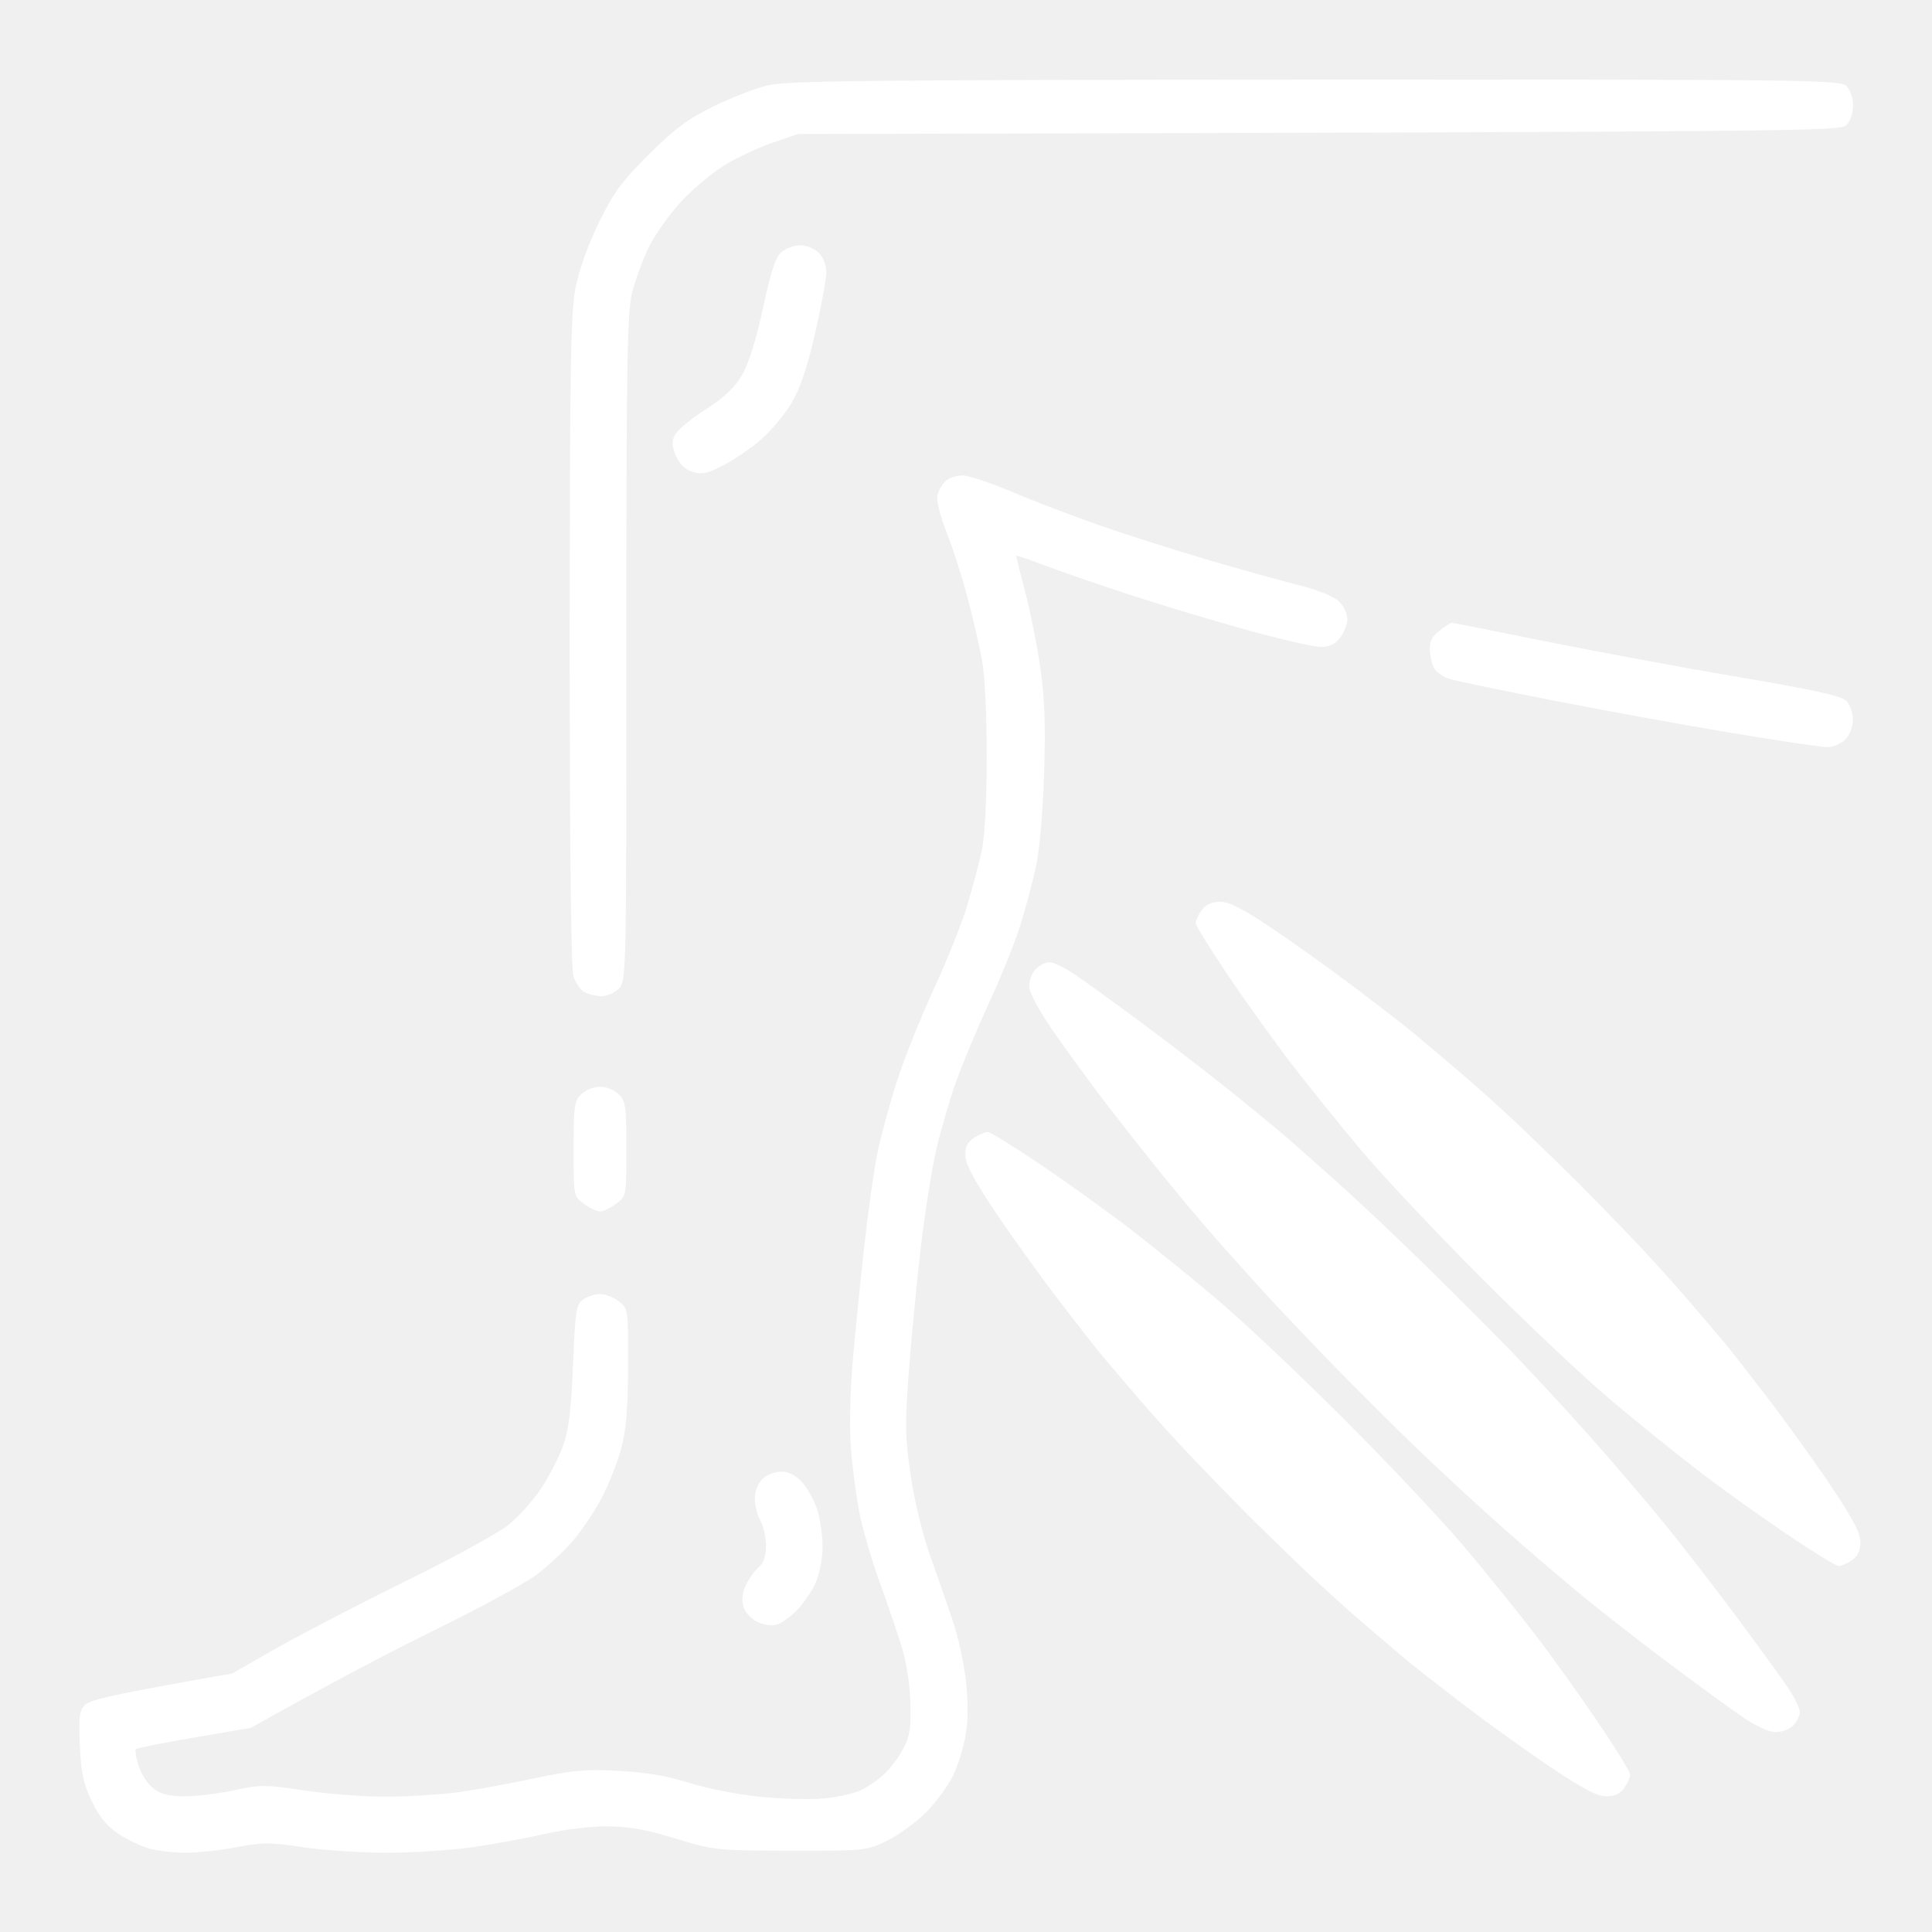
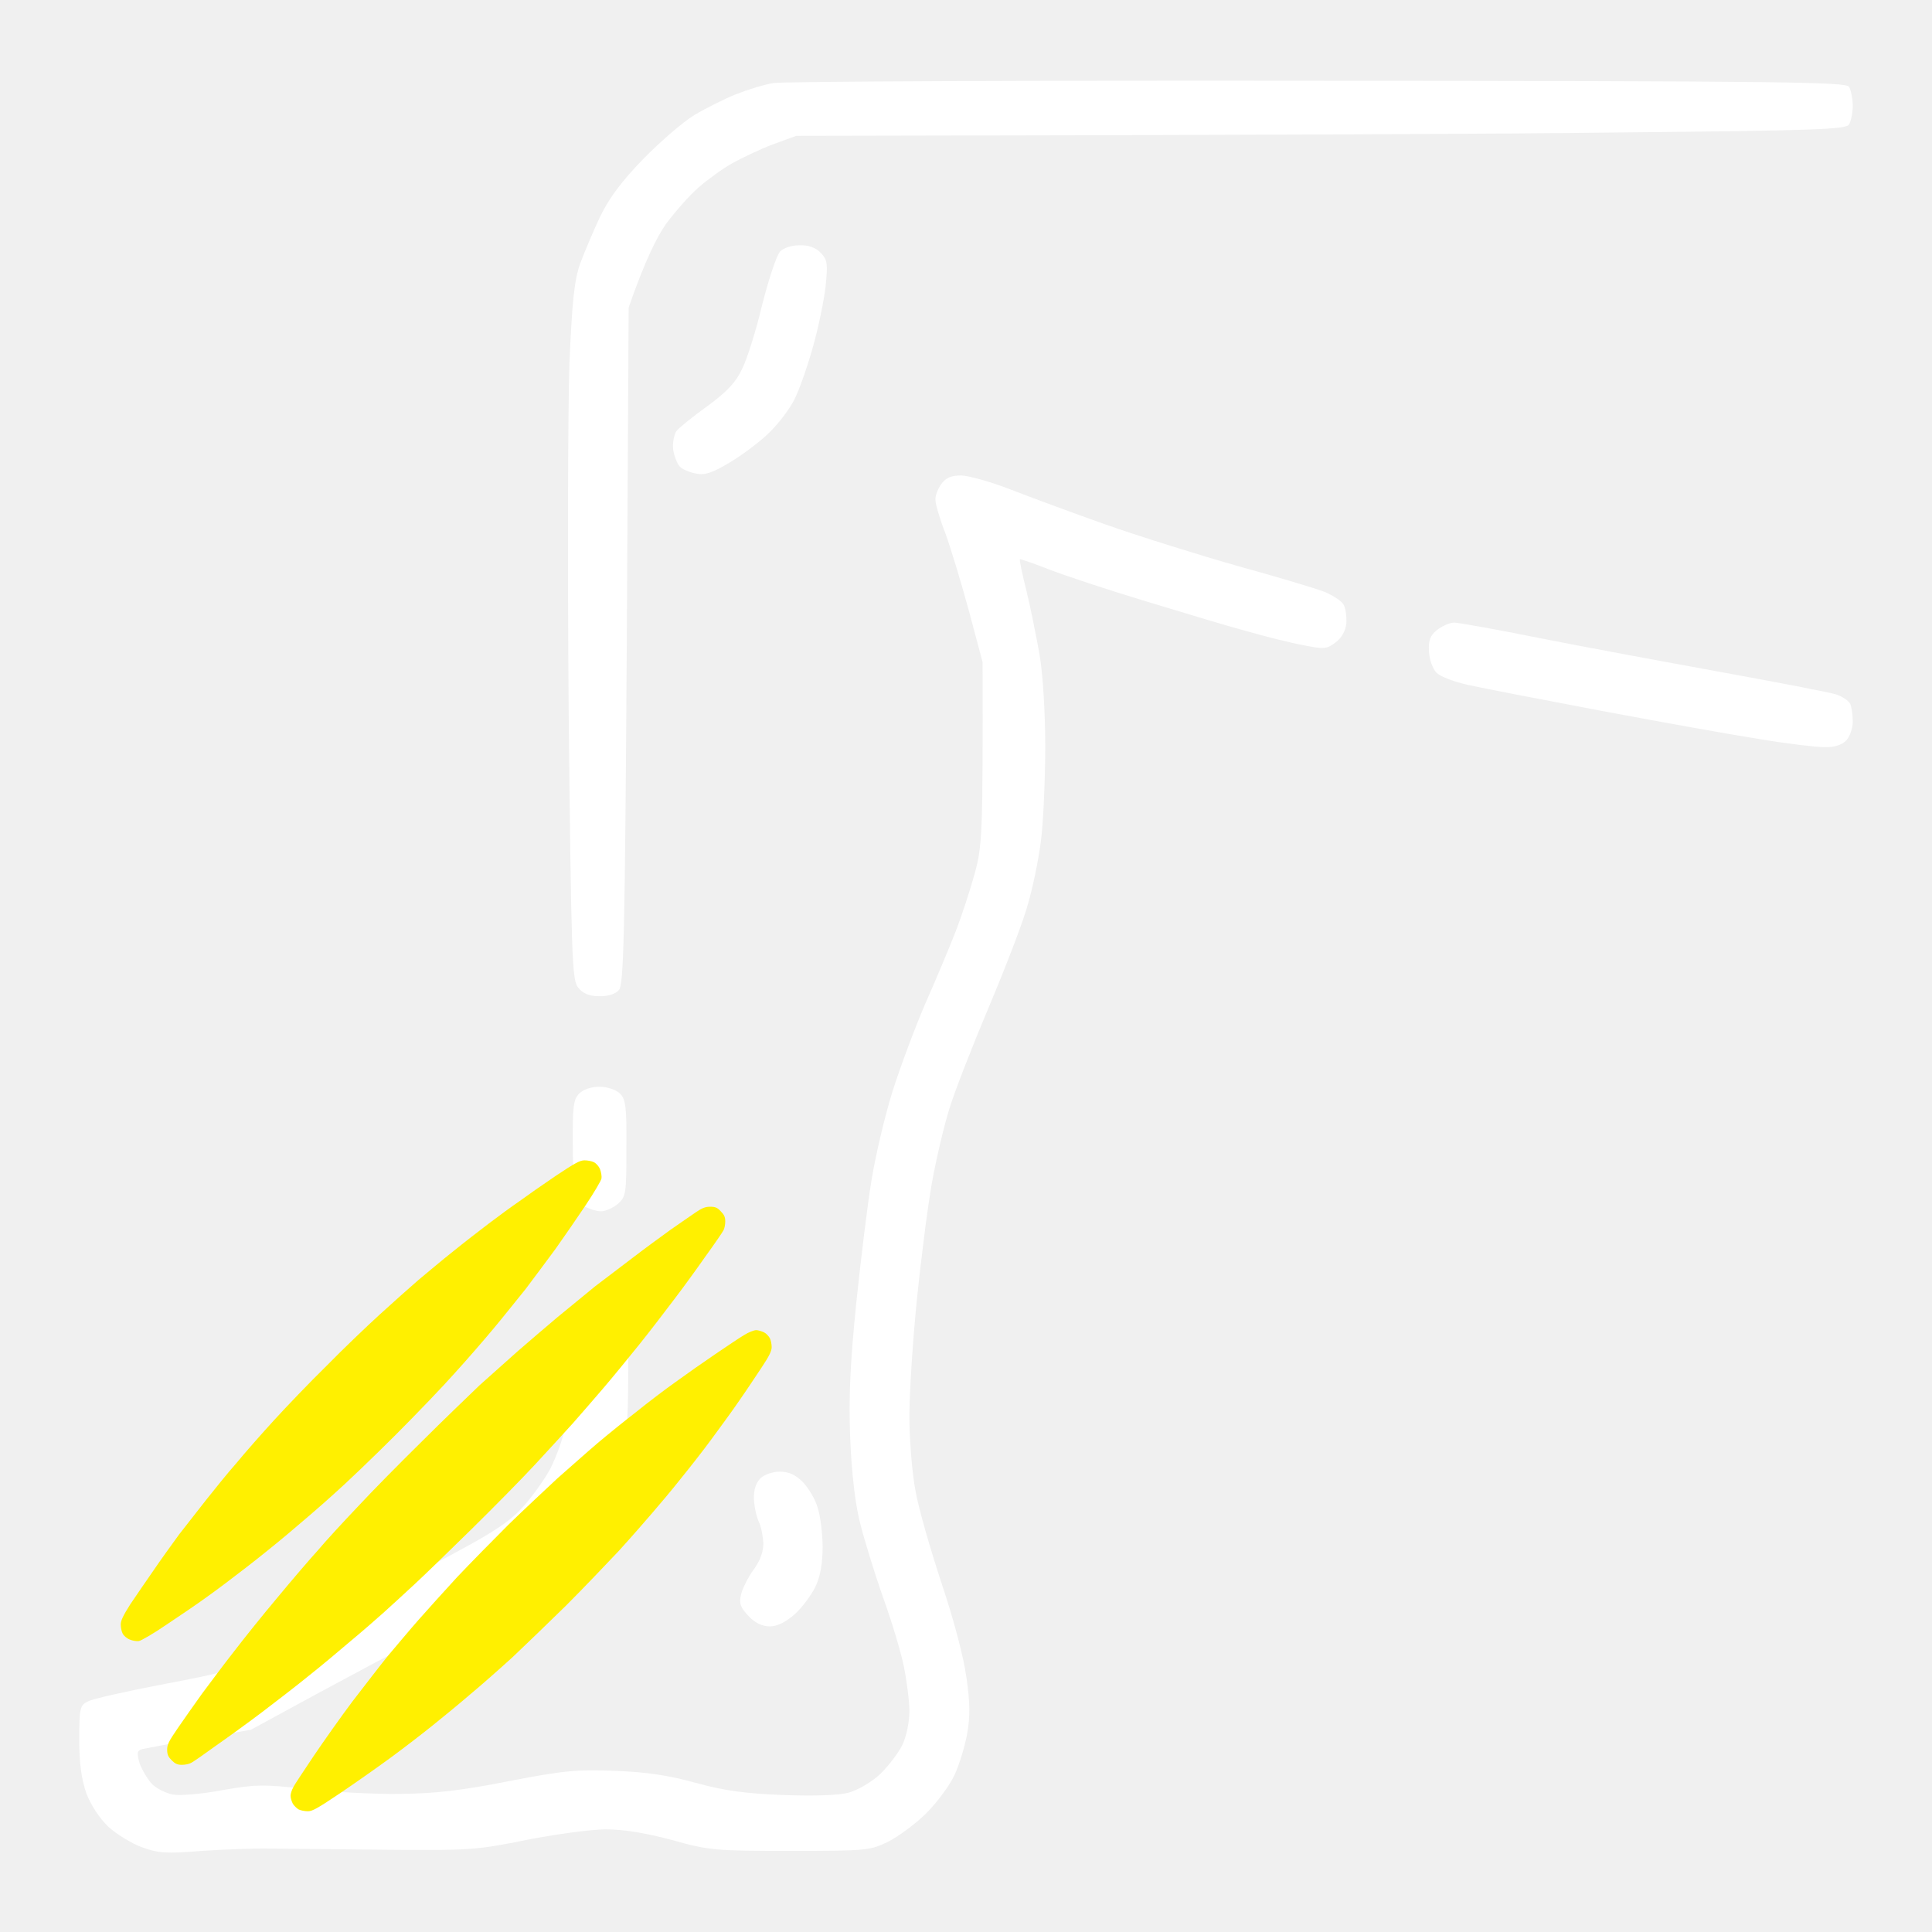
<svg xmlns="http://www.w3.org/2000/svg" version="1.2" viewBox="0 0 512 512" width="512" height="512">
-   <style>
- 		.s0 { fill: #ffffff } 
- 	</style>
-   <path id="Path 0" fill-rule="evenodd" class="s0" d="m348.5 21.11c130.3-0.06 139.11 0.05 140.78 1.67 1.04 1 1.79 3.17 1.79 5.22 0 2.05-0.74 4.2-1.79 5.2-1.66 1.59-11.41 1.73-277.78 2.31l-6.5 2.21c-3.58 1.21-9.2 3.8-12.5 5.75-3.3 1.94-8.62 6.35-11.83 9.78-3.2 3.44-7.13 8.95-8.73 12.25-1.59 3.3-3.58 8.7-4.42 12-1.32 5.16-1.53 18.4-1.53 94.25 0.01 86.92-0.02 88.28-1.99 90.25-1.1 1.1-3.12 2-4.5 2-1.38 0-3.4-0.45-4.5-1-1.1-0.55-2.46-2.46-3.02-4.25-0.65-2.1-1.01-33.65-1-89 0.02-72.83 0.25-86.92 1.55-93.5 0.92-4.69 3.36-11.5 6.17-17.25 3.87-7.94 6.05-10.9 13.22-18.04 6.8-6.78 10.34-9.41 17.08-12.73 4.67-2.3 11.2-4.83 14.5-5.62 5.07-1.22 27.45-1.45 145-1.5zm-93.43 104.89c1.61 0 7.54 1.97 13.18 4.37 5.64 2.4 16.1 6.4 23.25 8.89 7.15 2.49 19.98 6.57 28.5 9.07 8.52 2.51 19.32 5.51 24 6.69 5.06 1.27 9.42 3.01 10.78 4.31 1.25 1.19 2.28 3.29 2.29 4.67 0.01 1.37-0.86 3.62-1.94 5-1.42 1.82-2.86 2.48-5.29 2.43-1.84-0.04-10.32-1.99-18.84-4.32-8.52-2.34-22.48-6.53-31-9.31-8.52-2.78-18.88-6.34-23-7.91-4.13-1.56-7.57-2.74-7.66-2.62-0.09 0.13 0.92 4.28 2.25 9.23 1.32 4.95 3.14 13.95 4.03 20 1.24 8.39 1.49 15.16 1.07 28.5-0.34 10.58-1.21 20.47-2.22 25-0.91 4.12-2.79 11.1-4.17 15.5-1.38 4.4-5.11 13.62-8.29 20.5-3.17 6.87-7.11 16.32-8.76 21-1.64 4.68-3.94 12.55-5.1 17.5-1.15 4.95-2.98 16.43-4.06 25.5-1.07 9.07-2.51 23.93-3.2 33-1.09 14.56-1.04 17.85 0.45 28 1 6.83 3.12 15.56 5.24 21.5 1.96 5.5 4.65 13.26 5.99 17.25 1.34 3.99 2.86 10.96 3.39 15.5 0.61 5.24 0.61 10.44 0 14.25-0.52 3.3-2.04 8.25-3.36 11-1.33 2.75-4.59 7.18-7.25 9.85-2.67 2.66-7.33 6.04-10.35 7.5-5.4 2.6-5.87 2.65-25.5 2.61-19.6-0.04-20.21-0.1-30.5-3.24-7.93-2.42-12.39-3.21-18.25-3.21-4.26-0.01-11.46 0.86-16 1.92-4.54 1.06-12.98 2.63-18.75 3.49-5.78 0.86-16.24 1.57-23.25 1.57-7.01 0.01-17.14-0.66-22.5-1.47-8.61-1.31-10.65-1.31-17.5 0-4.26 0.81-10.34 1.48-13.5 1.47-3.16 0-7.55-0.5-9.75-1.11-2.2-0.62-5.91-2.42-8.25-4-3-2.03-5.05-4.57-6.98-8.63-2.18-4.6-2.8-7.55-3.1-14.75-0.33-7.77-0.13-9.24 1.47-10.77 1.31-1.25 7.34-2.74 38.86-8.23l12-6.83c6.6-3.75 21.9-11.69 34-17.64 12.1-5.95 24.25-12.58 27-14.73 2.75-2.15 6.77-6.59 8.92-9.86 2.16-3.27 4.8-8.42 5.86-11.44 1.45-4.1 2.1-9.53 2.58-21.33 0.58-14.28 0.84-15.98 2.64-17.27 1.1-0.79 3.12-1.45 4.5-1.46 1.37-0.01 3.62 0.86 5 1.93 2.48 1.94 2.5 2.1 2.44 17.3-0.05 11.41-0.52 16.99-1.84 21.83-0.97 3.57-3.3 9.43-5.17 13-1.88 3.57-5.36 8.75-7.75 11.5-2.38 2.75-6.77 6.8-9.75 9-2.98 2.2-14.87 8.65-26.43 14.33-11.55 5.69-27.3 13.87-49 26.06l-15 2.57c-8.25 1.41-15.23 2.8-15.5 3.08-0.28 0.29 0.06 2.3 0.75 4.49 0.69 2.18 2.49 4.89 4 6 2.03 1.51 4.25 2.03 8.5 2 3.16-0.01 9.01-0.75 13-1.63 6.71-1.47 8.11-1.46 18.75 0.13 6.32 0.95 16.22 1.67 22 1.61 5.77-0.06 14.1-0.6 18.5-1.19 4.4-0.6 13.4-2.24 20-3.65 10.18-2.17 13.6-2.48 22.5-2 7.28 0.39 12.95 1.35 18.5 3.14 4.4 1.42 12.72 3.07 18.5 3.68 5.77 0.6 13.54 0.83 17.25 0.49 3.71-0.34 8.21-1.34 10-2.22 1.79-0.89 4.53-2.8 6.09-4.25 1.56-1.45 3.81-4.44 4.99-6.64 1.75-3.26 2.11-5.48 1.95-12-0.1-4.49-1.04-10.85-2.14-14.5-1.07-3.57-3.75-11.45-5.95-17.5-2.2-6.05-4.68-14.6-5.51-19-0.84-4.4-1.83-12.05-2.2-17-0.39-5.03-0.18-14.95 0.48-22.5 0.64-7.43 2.01-21.15 3.05-30.5 1.03-9.35 2.61-20.6 3.52-25 0.9-4.4 3.23-12.95 5.18-19 1.95-6.05 6.36-17.07 9.8-24.5 3.44-7.43 7.4-17.32 8.8-22 1.4-4.68 3.14-11.2 3.86-14.5 0.81-3.74 1.31-13.14 1.32-25 0-11.76-0.5-21.67-1.33-26-0.73-3.85-2.47-11.28-3.85-16.5-1.39-5.22-3.85-12.88-5.48-17-1.75-4.43-2.73-8.42-2.4-9.75 0.32-1.24 1.28-2.93 2.14-3.75 0.87-0.83 2.89-1.5 4.5-1.5zm68.23 112.97c2.31-0.03 5.97 1.81 13.2 6.64 5.5 3.67 15.4 10.73 22 15.7 6.6 4.96 14.19 10.85 16.88 13.1 2.68 2.25 8.31 7.01 12.5 10.58 4.19 3.58 11.39 10.1 16 14.5 4.6 4.41 11.13 10.77 14.5 14.13 3.36 3.37 9.72 9.9 14.13 14.5 4.4 4.61 11.08 11.98 14.84 16.38 3.76 4.4 7.99 9.35 9.39 11 1.4 1.65 6.68 8.4 11.73 15 5.05 6.6 12.65 17.18 16.89 23.5 5.75 8.58 7.7 12.33 7.67 14.75-0.02 2.23-0.73 3.72-2.28 4.76-1.24 0.83-2.81 1.5-3.5 1.5-0.69-0.01-6.99-3.89-14-8.63-7.01-4.75-17.48-12.25-23.25-16.68-5.78-4.44-16.13-12.79-23-18.58-6.88-5.78-22.2-20.22-34.05-32.07-11.85-11.85-26.29-27.18-32.07-34.05-5.79-6.88-14.14-17.23-18.58-23-4.43-5.77-11.93-16.24-16.68-23.25-4.74-7.01-8.66-13.32-8.72-14.03-0.05-0.7 0.65-2.28 1.55-3.5q1.65-2.21 4.85-2.25zm-111.18-173.97c1.59 0 3.78 0.9 4.88 2 1.19 1.19 2 3.32 1.99 5.25-0.01 1.79-1.37 9.1-3.02 16.25-2.1 9.08-3.99 14.62-6.24 18.37-1.78 2.95-5.34 7.22-7.92 9.5-2.58 2.27-7.08 5.37-10 6.87-4.4 2.28-5.82 2.58-8.31 1.79-1.97-0.63-3.47-2.08-4.39-4.25-1.07-2.53-1.12-3.8-0.25-5.53 0.63-1.24 4.29-4.28 8.14-6.75 5.11-3.29 7.73-5.78 9.72-9.25 1.73-3.01 3.75-9.52 5.52-17.75 2.1-9.76 3.32-13.44 4.9-14.75 1.16-0.96 3.4-1.75 4.98-1.75zm172.53 100c0.19 0 11.49 2.25 25.1 5 13.61 2.74 36.67 7.01 51.25 9.48 19.64 3.32 26.96 4.94 28.28 6.25 1 1 1.77 3.19 1.75 5.02-0.02 1.88-0.87 4.09-2.03 5.25-1.1 1.1-3.24 2-4.75 2.01-1.51 0-13.33-1.77-26.25-3.93-12.93-2.17-34.08-6.02-47-8.56-12.93-2.54-24.96-5.04-26.75-5.57-1.79-0.52-3.7-1.85-4.25-2.95-0.55-1.1-1.04-3.32-1.1-4.93-0.06-2.09 0.7-3.52 2.66-5 1.51-1.14 2.9-2.07 3.09-2.07zm-106.5 90c1.02 0 3.99 1.43 6.6 3.18 2.61 1.75 10.82 7.7 18.25 13.21 7.42 5.51 18.22 13.84 24 18.5 5.77 4.66 12.33 10.08 14.57 12.04 2.24 1.96 8.09 7.16 13 11.54 4.91 4.38 14.25 13.16 20.75 19.5 6.51 6.34 16.69 16.48 22.63 22.53 5.95 6.05 16.4 17.3 23.24 25 6.83 7.7 16.24 18.73 20.89 24.5 4.66 5.77 12.99 16.57 18.51 24 5.53 7.43 11.48 15.64 13.23 18.25 1.75 2.61 3.17 5.54 3.15 6.5-0.01 0.96-0.8 2.55-1.75 3.53-0.94 0.98-3.07 1.77-4.72 1.74-1.84-0.03-5.32-1.66-9-4.21-3.3-2.29-11.18-8.01-17.5-12.72-6.33-4.71-16.23-12.37-22-17.02-5.78-4.65-16.35-13.64-23.5-19.99-7.15-6.34-18.12-16.49-24.38-22.56-6.25-6.06-15.95-15.75-21.55-21.52-5.59-5.77-12.87-13.43-16.17-17-3.29-3.57-9.38-10.32-13.51-15-4.14-4.68-11.32-13.23-15.96-19-4.64-5.77-11.18-14.1-14.54-18.5-3.36-4.4-9.1-12.27-12.77-17.5-4.11-5.87-6.72-10.62-6.82-12.42-0.09-1.68 0.62-3.7 1.67-4.75 1-1.01 2.66-1.83 3.68-1.83zm-119.15 33c1.67 0 3.89 0.89 5 2 1.79 1.79 2 3.33 2 14.5 0 12.48-0.01 12.5-2.75 14.53-1.51 1.12-3.43 2.04-4.25 2.04-0.83 0-2.74-0.92-4.25-2.04-2.74-2.03-2.75-2.05-2.75-14.53 0-11.17 0.21-12.71 2-14.5 1.11-1.11 3.33-2 5-2zm102.75 11.99c0.69 0.01 6.99 3.89 14 8.63 7.01 4.75 17.48 12.25 23.25 16.68 5.77 4.44 16.12 12.79 23 18.58 6.87 5.78 22.2 20.22 34.05 32.07 11.85 11.85 26.29 27.17 32.07 34.05 5.79 6.87 14.14 17.23 18.58 23 4.43 5.77 11.93 16.24 16.68 23.25 4.74 7.01 8.62 13.31 8.63 14 0 0.69-0.67 2.26-1.5 3.5-1.04 1.55-2.53 2.26-4.76 2.28-2.42 0.03-6.17-1.92-14.75-7.67-6.33-4.24-16.9-11.84-23.5-16.89-6.6-5.05-13.35-10.33-15-11.73-1.65-1.4-6.6-5.63-11-9.39-4.4-3.76-11.77-10.44-16.38-14.84-4.6-4.41-11.13-10.77-14.5-14.13-3.36-3.37-9.72-9.9-14.13-14.5-4.4-4.61-11.08-11.98-14.84-16.38-3.76-4.4-7.99-9.35-9.39-11-1.4-1.65-6.68-8.4-11.73-15-5.05-6.6-12.65-17.18-16.89-23.5-5.35-7.98-7.74-12.48-7.81-14.69-0.07-2.33 0.55-3.62 2.29-4.76 1.31-0.86 2.94-1.56 3.63-1.56zm-54.75 90.01q3 0.01 5.53 2.75c1.39 1.51 3.2 4.77 4.01 7.25 0.82 2.48 1.47 6.98 1.45 10-0.02 3.1-0.82 7.24-1.85 9.5-0.99 2.2-3.23 5.46-4.97 7.25-1.75 1.79-4.18 3.51-5.42 3.83-1.24 0.33-3.5-0.01-5.03-0.75-1.54-0.73-3.17-2.46-3.64-3.83-0.55-1.6-0.41-3.58 0.4-5.5 0.68-1.65 2.22-3.9 3.42-5 1.56-1.44 2.15-3.12 2.1-6-0.04-2.2-0.71-5.13-1.5-6.5-0.79-1.38-1.45-3.96-1.46-5.75-0.03-1.95 0.76-4.05 1.96-5.25 1.11-1.11 3.33-2 5-2z" />
+   <style>.a{fill:#fff}.b{fill:#fff000}</style>
+   <path fill-rule="evenodd" class="a" d="m349.3 21.4c123.1 0.1 139.9 0.3 140.7 1.6 0.5 0.8 1 3.1 1 5 0 1.9-0.5 4.2-1 5-0.8 1.3-9.1 1.6-60.2 2.1-32.6 0.4-95.2 0.7-218.8 0.9l-6.3 2.3c-3.4 1.3-8.2 3.6-10.7 5-2.5 1.4-6.5 4.3-8.9 6.4-2.4 2.1-6.3 6.5-8.7 9.8-2.3 3.3-5.5 9.6-9.8 22l-0.5 89.6c-0.5 77.7-0.8 89.8-2.1 91.3-0.9 1-2.9 1.7-5.3 1.6-2.6 0-4.2-0.7-5.5-2.3-1.6-2-1.8-7.2-2.5-73.2-0.3-39.1-0.2-80.5 0.2-92 0.7-16.6 1.3-22.2 2.8-26.5 1.1-3 3.5-8.7 5.3-12.5 2.4-5 5.7-9.4 11.4-15.3 4.5-4.6 10.6-9.9 13.6-11.7 3-1.8 8-4.3 11-5.5 3-1.2 7.5-2.6 10-3 2.5-0.4 67.4-0.7 144.3-0.6zm-94.5 104.6c2 0.1 7.8 1.7 12.7 3.6 4.9 1.9 16.4 6.2 25.5 9.4 9.1 3.2 24.8 8.1 35 11 10.2 2.8 20.5 5.9 22.9 6.8 2.4 1 4.7 2.5 5.2 3.5 0.5 0.9 0.8 3.1 0.7 4.9-0.2 1.9-1.2 3.8-2.8 5-2.3 1.8-3.1 1.9-8.5 0.8-3.3-0.6-10.1-2.3-15-3.7-4.9-1.3-17.1-5-27-8-9.9-3-21.4-6.8-25.5-8.4-4.1-1.6-7.6-2.8-7.7-2.7-0.2 0.2 0.6 3.9 1.7 8.3 1.1 4.4 2.6 12.1 3.5 17 0.9 5.5 1.5 15.1 1.5 24.5 0 8.5-0.5 19.6-1.1 24.5-0.6 5-2.2 12.8-3.6 17.5-1.3 4.7-6 16.8-10.3 27-4.3 10.2-9 22.2-10.4 26.8-1.4 4.5-3.5 13.3-4.6 19.5-1.1 6.1-2.9 20.1-4 31-1.1 10.8-2 24.8-2 31 0 6.1 0.7 15 1.6 19.7 0.8 4.7 4 15.7 6.9 24.5 3.2 9.5 5.9 19.7 6.6 25 1 6.7 1 10.5 0.2 15-0.6 3.3-2.1 8.3-3.4 11-1.3 2.8-4.7 7.3-7.4 10-2.8 2.8-7.3 6.1-10 7.5-4.9 2.4-5.6 2.5-26 2.5-20 0-21.5-0.1-31.5-2.9-7.1-1.9-12.8-2.8-17.5-2.8-3.8 0-13.3 1.3-21 2.8-13.2 2.7-15.3 2.8-37.2 2.6-12.8-0.1-26.6-0.3-30.5-0.3-4-0.1-12.2 0.2-18.3 0.6-9.6 0.8-11.6 0.6-16-1-2.7-1-6.7-3.5-8.8-5.4-2.3-2.2-4.6-5.7-5.8-8.8-1.3-3.8-1.9-7.9-1.9-14.3 0-8.3 0.2-9.1 2.3-10.1 1.2-0.7 10.3-2.7 20.2-4.6 16.8-3.2 18.6-3.7 26.5-8.2 4.7-2.6 20.7-11.1 35.5-18.7 22.2-11.4 27.9-14.8 32-18.9 2.8-2.8 6.4-7.8 8.2-11 1.7-3.3 3.6-8.5 4.1-11.5 0.6-3 1.3-11.1 1.7-18 0.4-9.4 1-13.1 2.3-14.9 1.5-2.1 2.2-2.3 6.2-1.8 2.5 0.3 5 1.1 5.5 1.7 0.6 0.7 1 8.2 1 18.3-0.1 16.1-0.3 17.7-2.8 24.7-1.5 4.1-4.2 9.9-6 12.8-1.7 3-6.4 8.4-10.2 12-6.1 5.8-9.8 8.1-27.5 17.1-11.3 5.7-27.9 14.5-53.5 28.5l-13.5 2.3c-7.4 1.3-14.3 2.6-15.2 2.8-1.5 0.4-1.6 1-0.8 3.8 0.6 1.7 2.1 4.2 3.3 5.5 1.2 1.2 3.8 2.5 5.7 2.8 1.9 0.3 7.8-0.2 13-1.2 8.6-1.5 10.7-1.6 22-0.3 6.9 0.8 18.1 1.4 25 1.3 9.6-0.1 16.3-0.9 29-3.4 14.4-2.8 18-3.1 28-2.7 8.3 0.3 14.3 1.2 21.5 3.2 7.6 2.1 13.1 2.8 23 3.2 8 0.3 14.6 0.1 17.3-0.6 2.3-0.6 6-2.7 8.3-4.8 2.2-2.1 4.9-5.6 6-7.8 1.1-2.3 1.9-6.1 1.9-9 0-2.7-0.7-8.1-1.5-12-0.8-3.9-3.3-12.2-5.6-18.5-2.2-6.3-4.9-15.1-6-19.5-1.3-5.2-2.2-13.1-2.6-22.5-0.4-10.9 0-19.7 1.6-35.5 1.2-11.5 3-26.4 4.1-33 1.1-6.6 3.6-17.2 5.6-23.5 2-6.3 5.9-16.7 8.6-23 2.8-6.3 6.4-14.9 8-19 1.6-4.1 3.9-11.1 5.1-15.5 2-7.2 2.2-10.4 2.1-56l-3.6-13.5c-2-7.4-4.8-16.6-6.2-20.5-1.5-3.8-2.7-7.9-2.7-9-0.1-1.1 0.7-3.1 1.6-4.3 1.2-1.6 2.6-2.2 5.3-2.2zm130.6 39c1.1 0 11.1 1.8 22.1 4 11 2.2 32.6 6.2 48 9 15.4 2.8 29.4 5.5 31 6 1.6 0.5 3.3 1.6 3.8 2.5 0.4 0.8 0.7 3 0.7 4.8 0 1.7-0.8 4-1.8 5-1.1 1.1-3.1 1.8-5.7 1.7-2.2 0-9.9-0.9-17-2.1-7.1-1.1-26-4.5-42-7.5-15.9-3-31.9-6.1-35.5-6.9-3.6-0.8-7.3-2.2-8.3-3.2-1-1-1.9-3.5-2-5.6-0.2-3 0.3-4.3 2.2-5.8 1.3-1 3.3-1.9 4.5-1.9zm-173.5-100q3.6-0.1 5.6 2c1.8 1.9 1.9 2.9 1.3 8.8-0.4 3.7-1.9 10.9-3.3 15.9-1.4 5.1-3.6 11.4-4.9 14-1.3 2.7-4.4 6.7-6.8 9-2.3 2.3-7 5.8-10.3 7.8-4.7 2.8-6.7 3.5-9 3-1.7-0.3-3.6-1.1-4.3-1.8-0.7-0.7-1.5-2.7-1.8-4.5-0.2-1.7 0.2-3.9 0.8-4.9 0.7-0.9 4.4-3.9 8.3-6.7 5.2-3.8 7.6-6.4 9.2-9.9 1.3-2.6 3.7-10.2 5.3-17 1.7-6.7 3.8-13 4.7-14 0.9-1 3.1-1.7 5.2-1.7zm-53 223c2 0 4.4 0.8 5.4 1.8 1.5 1.5 1.8 3.5 1.7 14.5 0 11.9-0.1 12.8-2.2 14.7-1.3 1.1-3.3 2-4.5 2-1.3 0-3.4-0.7-4.8-1.5-2.4-1.5-2.5-1.8-2.7-14.7-0.1-11.5 0.1-13.4 1.7-15 1.1-1.1 3.2-1.8 5.4-1.8zm47.8 102c2.3 0 4.1 0.8 6.1 2.8 1.5 1.6 3.3 4.6 3.9 6.8 0.7 2.1 1.3 6.8 1.3 10.4q0 6.5-1.9 10.5c-1.1 2.2-3.5 5.5-5.5 7.3-2.4 2.1-4.6 3.2-6.6 3.2-2 0-3.9-0.9-5.6-2.7-2.2-2.3-2.6-3.4-2-5.8 0.4-1.6 1.9-4.6 3.3-6.5 1.7-2.3 2.6-4.7 2.6-7-0.1-1.9-0.6-4.5-1.2-5.7-0.6-1.3-1.2-3.9-1.3-6-0.1-2.4 0.5-4.3 1.7-5.5 1-1 3.2-1.8 5.2-1.8z" />
+   <path class="b" d="m147.3 311.6c-3.4 2.3-7.7 5.3-9.6 6.7-1.9 1.3-5.6 4-8.1 5.9-2.5 1.9-6.9 5.3-9.6 7.5-2.8 2.2-6.8 5.6-9.1 7.5-2.2 1.9-6.8 6-10.2 9.1-3.4 3.1-9.8 9.2-14.2 13.7-4.5 4.4-10.7 10.9-13.9 14.4-3.2 3.5-7.7 8.6-10 11.4-2.4 2.7-5.9 7.1-7.9 9.6-2 2.5-5.2 6.7-7.2 9.2-1.9 2.6-5 6.9-6.9 9.7-1.9 2.7-4.6 6.7-6.1 8.9-1.9 3-2.5 4.3-2.5 5.3 0 0.8 0.2 1.8 0.5 2.4 0.3 0.6 1.1 1.3 1.9 1.6 0.7 0.3 1.8 0.5 2.4 0.4 0.6-0.1 3.9-2 7.1-4.2 3.3-2.2 8.2-5.5 10.8-7.4 2.7-1.9 7.3-5.4 10.4-7.8 3-2.3 8.1-6.4 11.3-9.1 3.2-2.7 8.6-7.3 12-10.4 3.4-3 10.8-10.1 16.4-15.7 5.6-5.6 12.7-13 15.7-16.4 3.1-3.4 7.7-8.7 10.2-11.7 2.6-3.1 6.4-7.9 8.6-10.6 2.1-2.8 5.7-7.6 7.9-10.6 2.2-3.1 5.8-8.3 8-11.6 2.2-3.3 4.1-6.5 4.2-7.1 0.1-0.6-0.1-1.7-0.4-2.5-0.3-0.7-1-1.5-1.6-1.8-0.6-0.3-1.7-0.5-2.5-0.5-1.2 0-2.5 0.7-7.6 4.1zm49.9 42.2c-1.2 0.7-4.6 3-7.7 5.1-3.1 2.1-7.8 5.4-10.4 7.3-2.7 1.9-7.3 5.4-10.4 7.9-3.1 2.4-7.8 6.2-10.4 8.4-2.7 2.3-7.4 6.5-10.6 9.3-3.1 2.9-9 8.4-13 12.3-4 4-10.1 10.2-13.6 13.9-3.4 3.7-8 8.8-10.2 11.3-2.2 2.5-5.8 6.8-8 9.4-2.2 2.7-6.4 8.2-9.5 12.2-3 4-7.6 10.5-10.3 14.5-2.6 3.9-5.1 7.6-5.4 8.3-0.4 0.7-0.7 1.7-0.7 2.2 0 0.6 0.3 1.5 0.6 2.1 0.3 0.5 1 1.2 1.5 1.5 0.6 0.3 1.7 0.5 2.5 0.5 1.2 0 2.6-0.8 8.7-4.9 4-2.7 10.1-7 13.5-9.5 3.4-2.5 8.2-6.2 10.8-8.3 2.5-2 6.9-5.6 9.8-8.1 2.9-2.4 8-6.9 11.4-10 3.3-3.1 9.7-9.3 14.2-13.7 4.5-4.5 10.7-11 13.9-14.4 3.2-3.5 7.2-8.1 9-10.2 1.9-2.2 5.2-6.1 7.4-8.9 2.2-2.7 5.9-7.4 8.1-10.4 2.2-3 5.6-7.6 7.5-10.4 1.9-2.7 4.6-6.8 6-8.9 2-3 2.6-4.3 2.6-5.3 0-0.8-0.2-1.8-0.5-2.4-0.3-0.5-0.9-1.2-1.5-1.5-0.6-0.3-1.6-0.6-2.1-0.6-0.6 0-2.1 0.6-3.2 1.3zm-12.7-32.6c-1.2 0.8-4.2 2.9-6.8 4.7-2.5 1.8-7 5.1-10 7.4-2.9 2.2-7.4 5.6-10 7.6-2.5 2.1-7 5.7-10 8.2-3 2.5-7.6 6.5-10.4 8.9-2.7 2.4-7.3 6.5-10.2 9.1-2.8 2.7-9.8 9.4-15.3 14.9-5.6 5.5-13.3 13.3-17 17.3-3.8 4-8.6 9.2-10.6 11.6-2.1 2.3-6.9 7.9-10.7 12.5-3.8 4.5-9 11-11.6 14.4-2.6 3.3-6.3 8.3-8.4 11.1-2 2.8-4.9 6.9-6.4 9.1-2.4 3.5-2.8 4.3-2.8 5.7 0 1.3 0.3 1.9 1.2 2.8 0.9 0.9 1.5 1.2 2.7 1.2 0.8 0 1.9-0.2 2.4-0.5 0.5-0.2 3.5-2.3 6.8-4.7 3.3-2.3 8.8-6.3 12.1-8.8 3.4-2.6 8.9-6.8 12.2-9.5 3.3-2.6 8.3-6.8 11.1-9.2 2.9-2.4 6.8-5.8 8.7-7.5 1.9-1.7 5.6-5.1 8.3-7.6 2.6-2.4 9.4-9 15.1-14.6 5.7-5.6 13.4-13.4 17-17.3 3.7-4 8.1-8.8 9.9-10.8 1.8-2 5.3-6.1 7.9-9.1 2.5-2.9 6.9-8.3 9.8-11.9 2.9-3.6 7-9 9.2-11.9 2.3-3 6-8.1 8.3-11.4 2.4-3.3 4.5-6.4 4.7-6.8 0.3-0.5 0.5-1.6 0.5-2.4 0-1.2-0.3-1.8-1.2-2.7-0.9-1-1.5-1.2-2.8-1.2-1.2 0-2.1 0.3-3.7 1.4z" />
</svg>
